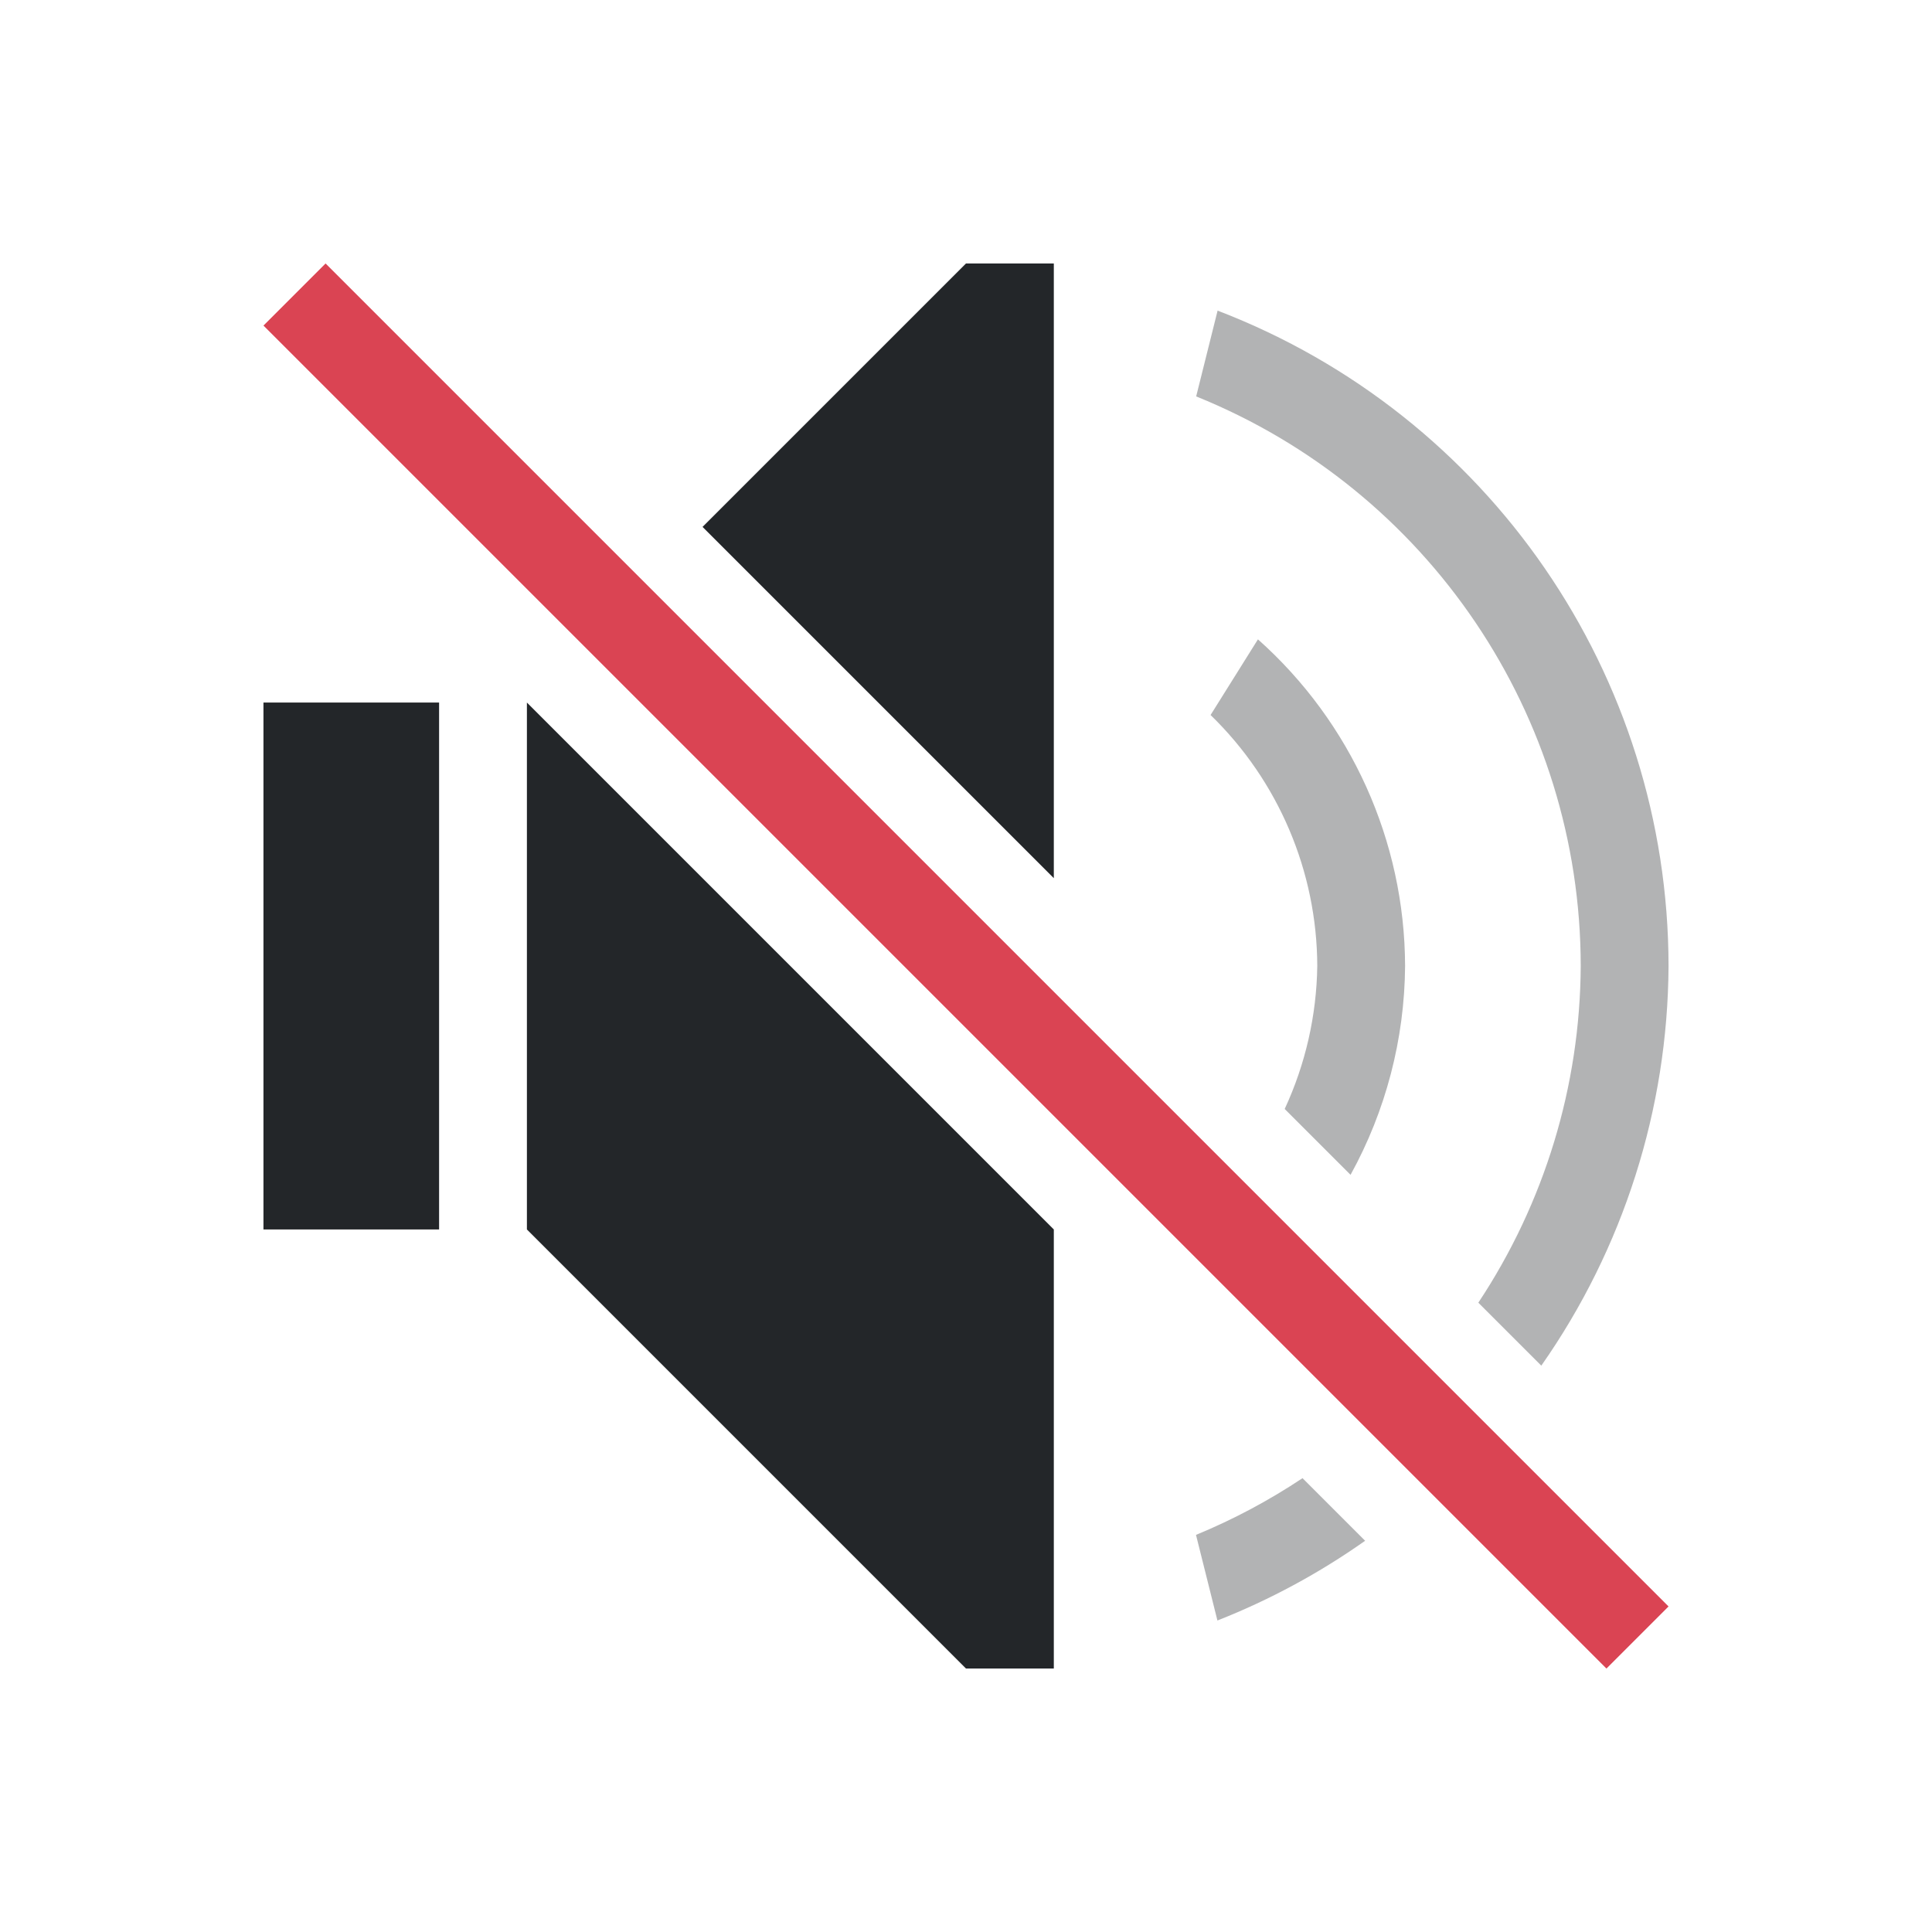
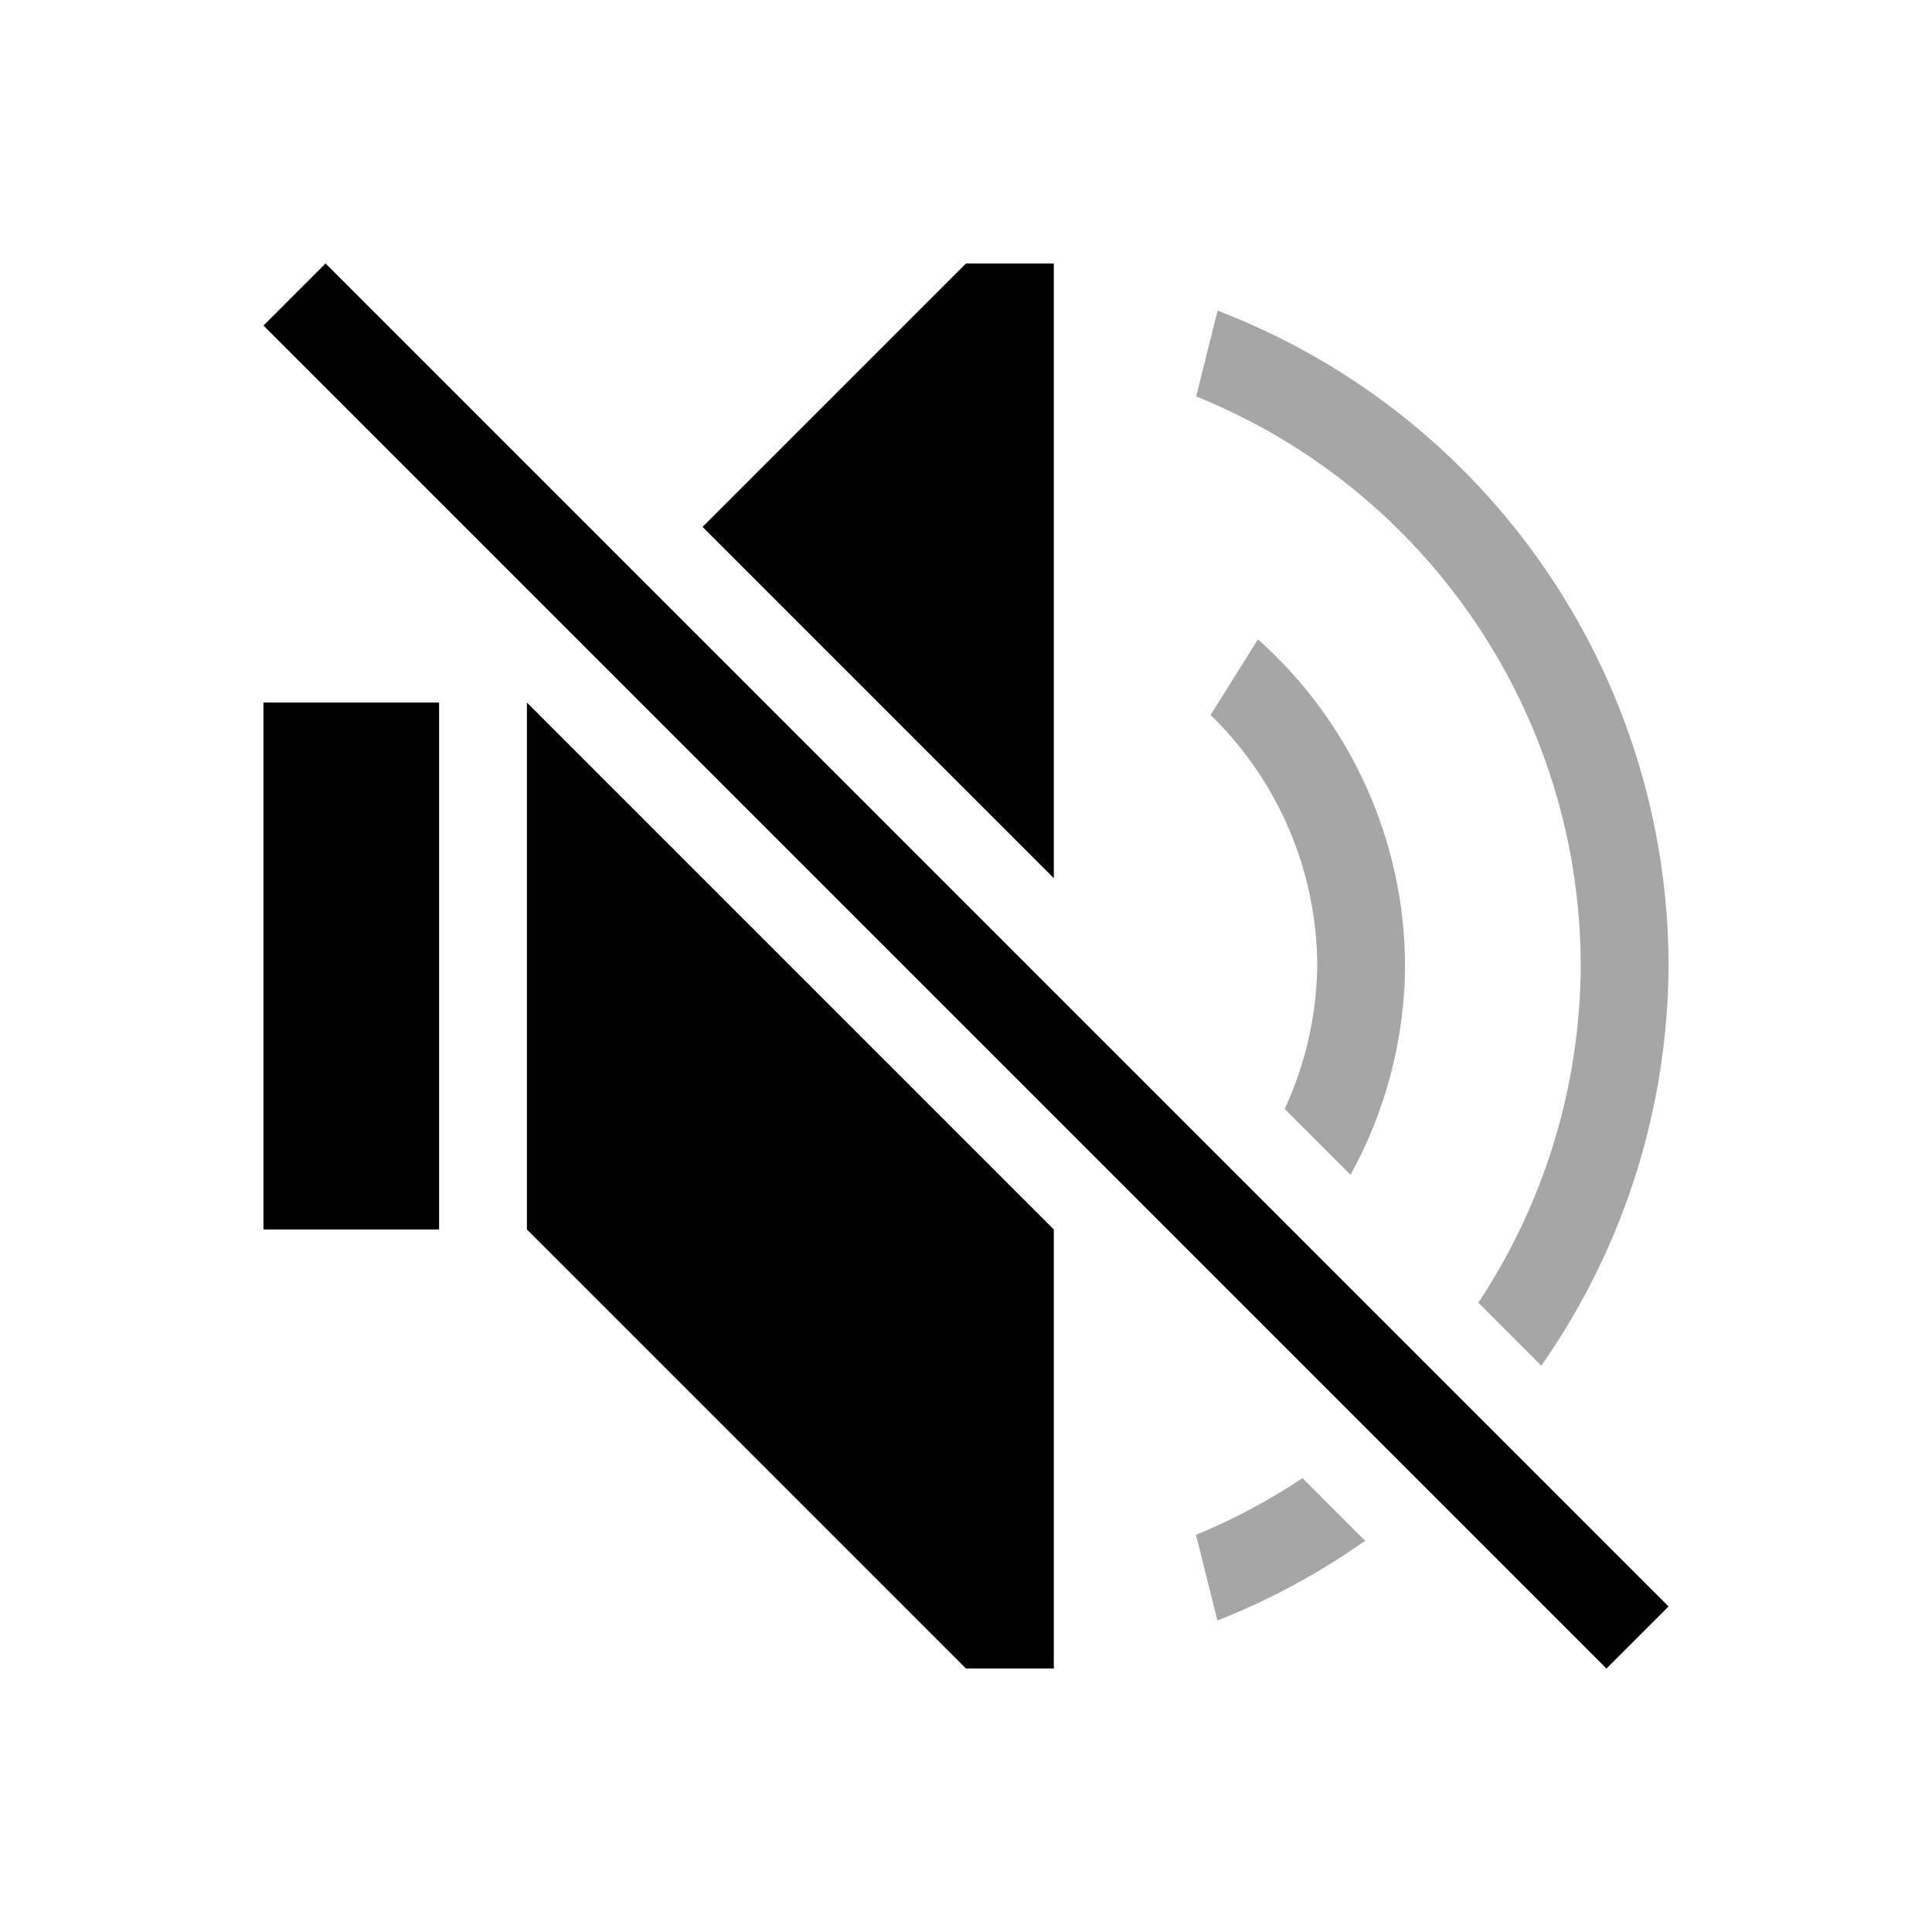
<svg xmlns="http://www.w3.org/2000/svg" viewBox="0 0 22 22">
-   <style id="current-color-scheme" type="text/css">
-         .ColorScheme-Text {
-             color:#232629;
-         }
-         .ColorScheme-NegativeText {
-             color:#da4453;
-         }
-     </style>
-   <g class="ColorScheme-Text" fill="currentColor">
+   <g fill="currentColor">
    <path d="m3 8v6h2v-6z" />
    <path d="m6 8v6l5 5h1v-5z" />
    <path d="m11 3-3 3 4 4v-7z" />
    <g opacity=".35">
      <path d="m14.832 16.832a7 7 0 0 1 -1.213.646l.244.975a8 8 0 0 0 1.682-.908z" />
      <path d="m14.324 7.281-.539.861a4 4 0 0 1 1.215 2.857 4 4 0 0 1 -.371 1.629l.75.75a5 5 0 0 0 .621-2.379 5 5 0 0 0 -1.676-3.719z" />
      <path d="m13.865 3.537-.244.977a7 7 0 0 1 4.379 6.486 7 7 0 0 1 -1.166 3.834l.717.717a8 8 0 0 0 1.449-4.551 8 8 0 0 0 -5.135-7.463z" />
    </g>
  </g>
-   <path d="m-.5 4.743 1-0v21.627h-1z" class="ColorScheme-NegativeText" fill="currentColor" transform="matrix(.7071068 -.7071068 .7071068 .7071068 0 0)" />
+   <path fill="currentColor" d="m-.5 4.743 1-0v21.627h-1z" transform="matrix(.7071068 -.7071068 .7071068 .7071068 0 0)" />
</svg>
